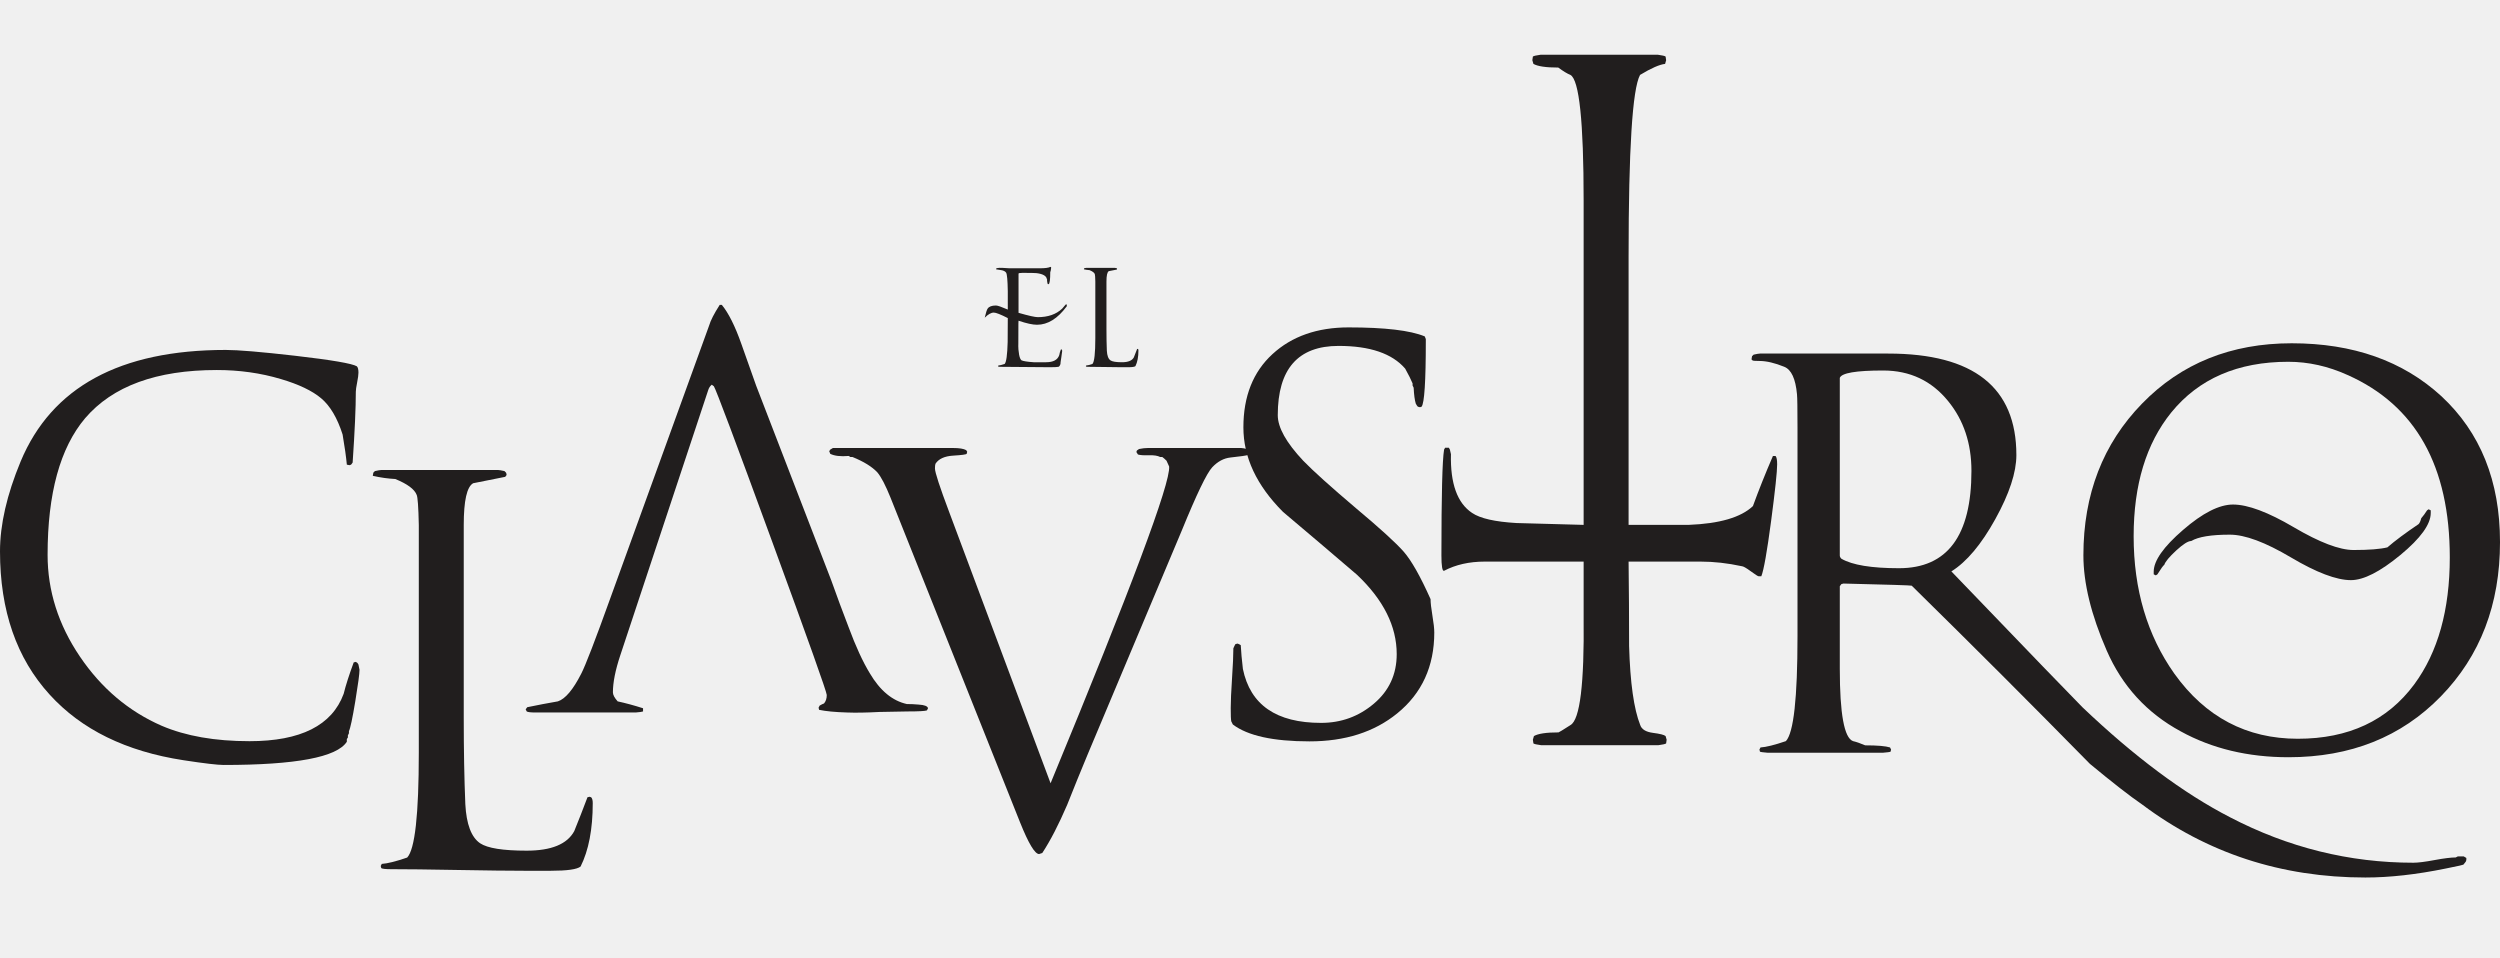
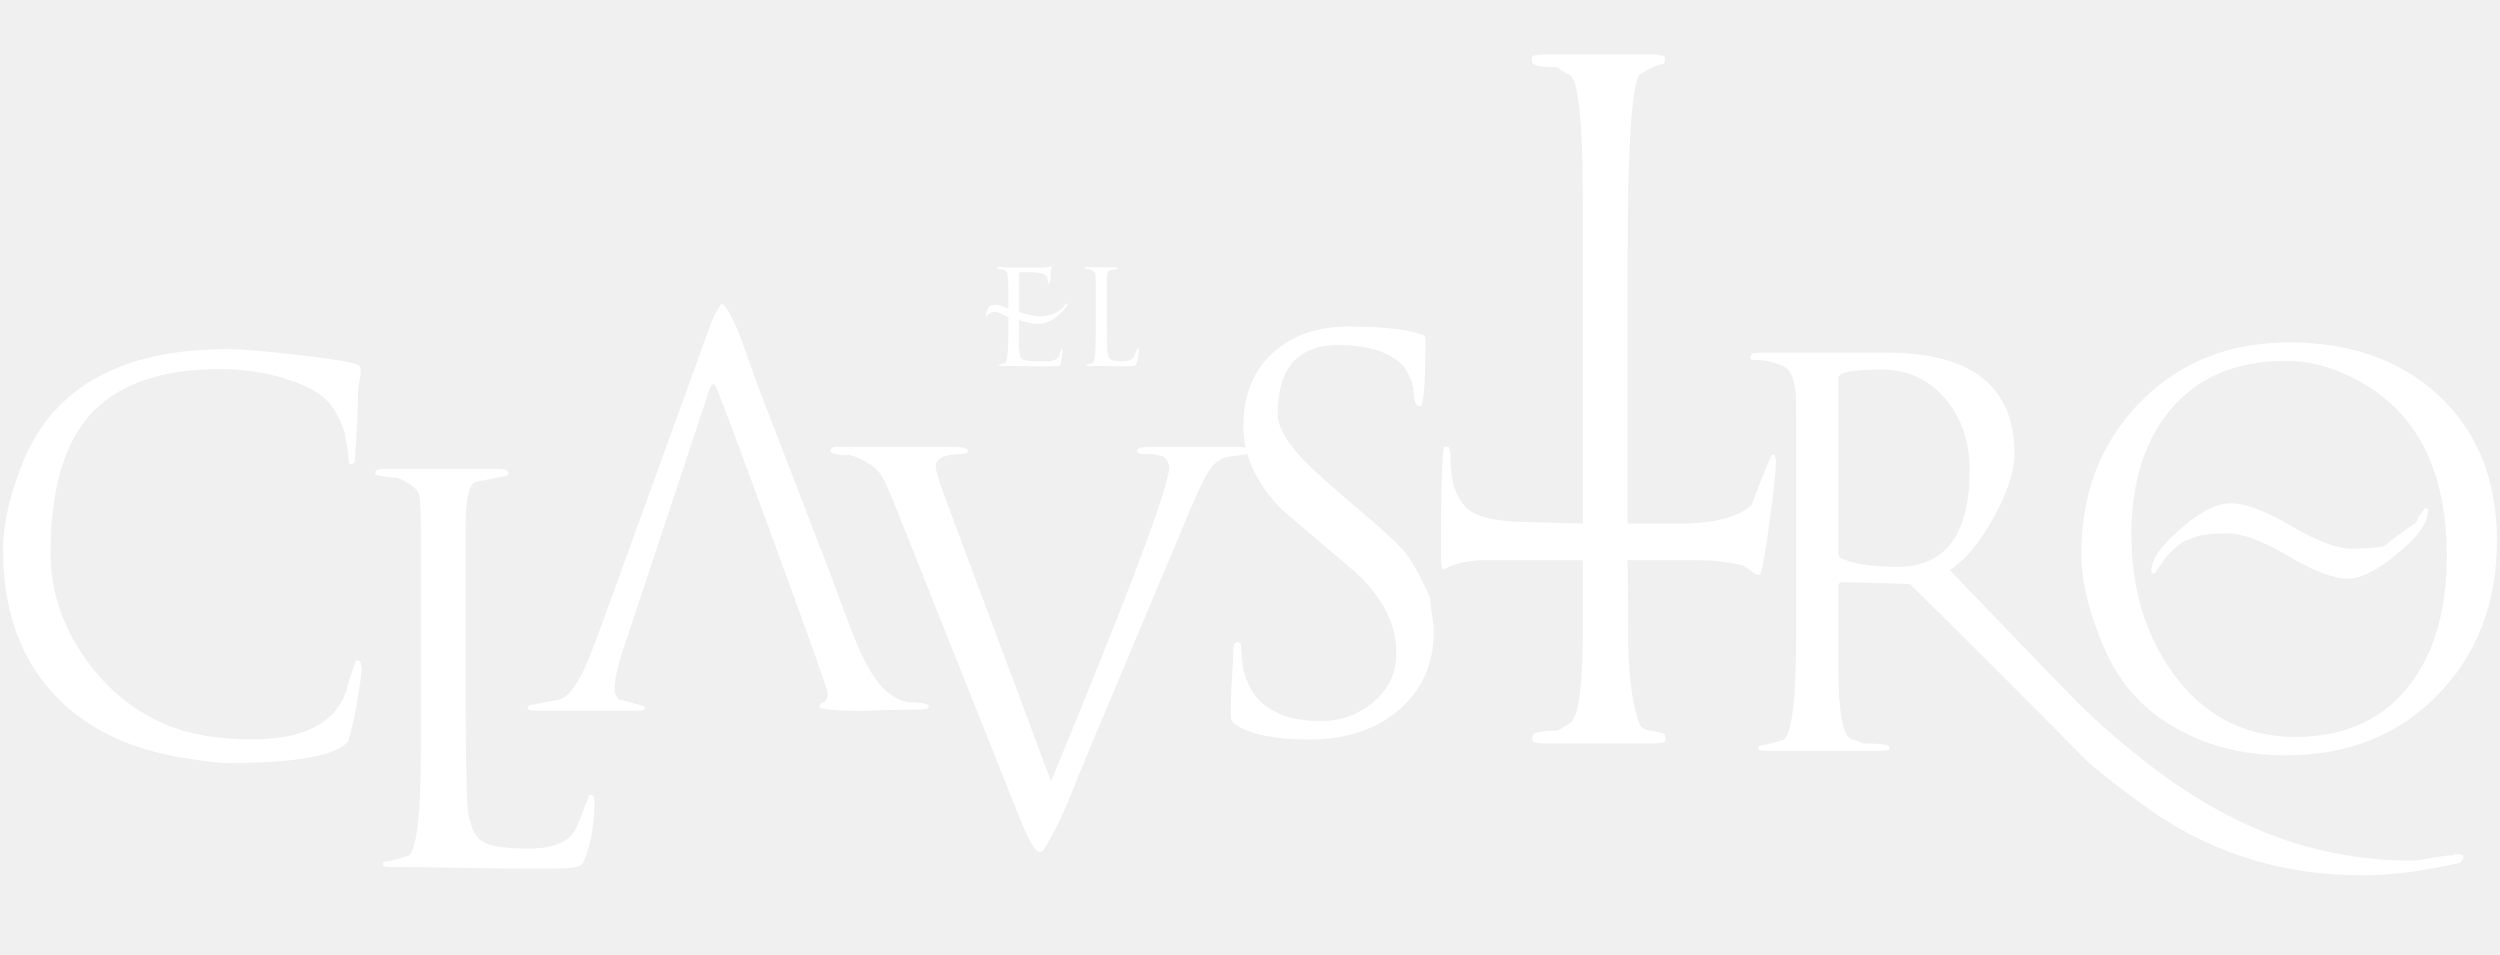
- <svg xmlns="http://www.w3.org/2000/svg" width="754.35pt" height="288.85pt" viewBox="0 0 754.35 288.85" version="1.1" id="svg149">
-   <defs id="defs56">
-     <clipPath id="clip1">
-       <path d="M 628 87 L 754.352 87 L 754.352 212 L 628 212 Z M 628 87 " id="path2" />
-     </clipPath>
-   </defs>
-   <path style="fill:#211e1e;fill-opacity:1;fill-rule:nonzero;stroke:none" d="m 107.207,211.602 c -0.855,5.156 -1.492,8.16 -1.918,9.008 V 221.25 l -0.316,0.641 v 0.637 l -0.32,0.477 v 0.801 c -2.977,4.676 -15.371,7.016 -37.172,7.016 -1.809,0 -5.852,-0.473 -12.125,-1.434 C 38.02,226.73 24.57,220.133 14.996,209.602 5,198.648 0,184.238 0,166.375 0,158.293 2.074,149.25 6.223,139.25 c 9.355,-22.438 29.992,-33.66 61.895,-33.66 3.723,0 10.691,0.586 20.902,1.754 11.059,1.277 17.281,2.344 18.664,3.191 0.32,0.32 0.477,0.957 0.477,1.914 0,0.637 -0.133,1.625 -0.398,2.953 -0.266,1.332 -0.398,2.258 -0.398,2.789 0,4.789 -0.316,11.914 -0.957,21.379 l -0.477,0.637 -0.48,0.16 -0.797,-0.16 c -0.215,-2.336 -0.637,-5.367 -1.277,-9.094 -1.594,-4.996 -3.746,-8.637 -6.461,-10.926 -2.711,-2.285 -6.777,-4.227 -12.203,-5.824 -6.062,-1.809 -12.496,-2.711 -19.305,-2.711 -18.188,0 -31.426,4.848 -39.719,14.539 -7.555,8.945 -11.328,22.688 -11.328,41.219 0,10.859 3.242,21.082 9.73,30.672 6.484,9.586 14.73,16.566 24.727,20.926 7.23,3.094 16.059,4.637 26.48,4.637 15.422,0 24.891,-4.762 28.398,-14.293 0.637,-2.57 1.648,-5.73 3.031,-9.477 l 0.637,-0.164 0.48,0.324 0.316,0.477 0.32,1.594 c 0,1.176 -0.426,4.336 -1.273,9.496" id="path58" />
-   <path style="fill:#211e1e;fill-opacity:1;fill-rule:nonzero;stroke:none" d="m 178.855,242.324 c 0,7.875 -1.227,14.254 -3.668,19.145 -1.066,0.852 -4.043,1.277 -8.938,1.277 h -8.133 c -4.469,0 -11.145,-0.078 -20.023,-0.238 -8.879,-0.164 -15.555,-0.238 -20.02,-0.238 -1.703,0 -2.711,-0.109 -3.031,-0.32 l -0.16,-0.641 0.316,-0.637 c 1.703,-0.105 4.254,-0.742 7.66,-1.914 2.34,-2.449 3.512,-12.977 3.512,-31.59 v -68.758 c -0.113,-5.422 -0.328,-8.449 -0.648,-9.094 -0.645,-1.695 -2.797,-3.293 -6.457,-4.781 -2.152,-0.105 -4.41,-0.422 -6.777,-0.957 l 0.164,-0.961 0.477,-0.473 c 0.957,-0.215 1.598,-0.324 1.914,-0.324 h 35.254 c 0.32,0 0.961,0.109 1.918,0.324 l 0.477,0.473 0.16,0.48 c 0,0.32 -0.16,0.586 -0.473,0.797 -3.258,0.641 -6.465,1.277 -9.613,1.918 -1.891,1.066 -2.836,5.262 -2.836,12.598 v 58.23 c 0,9.68 0.16,18.348 0.477,26.004 0.32,6.062 1.809,10.004 4.469,11.805 2.234,1.492 6.91,2.23 14.035,2.23 7.445,0 12.234,-1.961 14.363,-5.898 1.379,-3.402 2.711,-6.801 3.988,-10.211 l 0.633,-0.156 0.48,0.156 c 0.32,0.324 0.48,0.906 0.48,1.754" id="path60" />
-   <path style="fill:#211e1e;fill-opacity:1;fill-rule:nonzero;stroke:none" d="m 280.016,213.715 -0.32,0.637 c -0.531,0.211 -2.496,0.32 -5.902,0.32 -0.957,0 -3.777,0.051 -8.453,0.156 -4.043,0.215 -7.289,0.262 -9.734,0.16 -3.621,-0.105 -6.43,-0.375 -8.453,-0.801 l -0.16,-0.645 0.332,-0.637 c 0.551,-0.32 0.984,-0.535 1.316,-0.648 0.551,-0.637 0.824,-1.492 0.824,-2.562 0,-0.852 -5.512,-16.348 -16.555,-46.488 -11.027,-30.141 -16.867,-45.691 -17.504,-46.648 l -0.637,-0.48 c -0.535,0.43 -0.906,1.02 -1.117,1.762 l -26.48,79.867 c -1.492,4.477 -2.234,8.211 -2.234,11.199 0,0.75 0.477,1.656 1.434,2.723 2.445,0.531 5,1.227 7.66,2.078 v 0.965 c -0.215,0.102 -0.961,0.211 -2.234,0.316 h -30.152 c -1.488,0 -2.391,-0.105 -2.711,-0.316 l -0.32,-0.641 0.48,-0.641 c 3.086,-0.641 6.164,-1.227 9.25,-1.762 2.234,-0.746 4.574,-3.52 7.02,-8.32 1.277,-2.449 4.254,-10.18 8.934,-23.191 l 29.672,-81.891 c 0.426,-1.488 1.488,-3.57 3.191,-6.234 h 0.637 c 2.023,2.445 3.992,6.379 5.906,11.805 1.484,4.254 2.977,8.453 4.465,12.602 l 22.648,58.707 c 1.703,4.789 3.461,9.523 5.266,14.203 2.125,5.738 4.25,10.367 6.391,13.875 3.074,5.215 6.805,8.289 11.16,9.254 1.176,0 2.34,0.051 3.512,0.16 1.809,0.102 2.762,0.477 2.871,1.117" id="path62" />
-   <path style="fill:#211e1e;fill-opacity:1;fill-rule:nonzero;stroke:none" d="m 377.195,136.297 -0.164,0.641 -0.32,0.316 c -0.637,0.215 -2.445,0.477 -5.426,0.793 -2.02,0.215 -3.852,1.195 -5.504,2.949 -1.648,1.754 -4.703,8.102 -9.172,19.043 -6.273,14.973 -15.738,37.492 -28.398,67.551 -2.125,5.098 -4.195,10.195 -6.215,15.293 -2.559,5.949 -5.055,10.785 -7.5,14.5 l -0.961,0.32 c -1.273,0 -3.188,-3.191 -5.746,-9.574 l -39.074,-97.949 c -1.496,-3.723 -2.824,-6.277 -3.992,-7.66 -1.594,-1.699 -4.098,-3.242 -7.496,-4.625 h -0.637 l -0.48,-0.316 c -2.449,0.211 -4.309,0 -5.586,-0.641 l -0.316,-0.797 0.316,-0.48 0.797,-0.48 c 0.215,0 0.426,0 0.641,0 0.316,0 0.531,0 0.637,0 h 34.941 c 1.91,0 3.238,0.215 3.984,0.637 l 0.316,0.473 -0.152,0.637 c -0.113,0.207 -1.465,0.395 -4.078,0.555 -2.602,0.156 -4.379,0.973 -5.344,2.453 -0.105,0.312 -0.152,0.785 -0.152,1.422 0,1.16 1.426,5.539 4.289,13.137 L 317,236.344 c 24.277,-58.723 36.211,-90.578 35.777,-95.578 -0.316,-0.637 -0.582,-1.219 -0.793,-1.754 -0.535,-0.531 -0.957,-0.902 -1.277,-1.117 h -0.637 c -0.746,-0.402 -1.891,-0.574 -3.434,-0.527 -1.539,0.051 -2.629,-0.023 -3.273,-0.227 l -0.473,-0.75 0.16,-0.457 0.645,-0.449 c 0.949,-0.199 1.852,-0.305 2.703,-0.305 h 28.074 c 0.324,0 0.965,0.109 1.922,0.324 l 0.477,0.316 0.324,0.477" id="path64" />
-   <path style="fill:#211e1e;fill-opacity:1;fill-rule:nonzero;stroke:none" d="m 432.781,190.836 c 0,10.215 -3.727,18.352 -11.176,24.414 -6.914,5.633 -15.738,8.453 -26.48,8.453 -10.949,0 -18.66,-1.699 -23.129,-5.102 l -0.477,-0.961 c -0.109,-0.531 -0.16,-1.859 -0.16,-3.988 0,-2.02 0.133,-5.027 0.398,-9.016 0.266,-3.984 0.398,-6.992 0.398,-9.008 0.211,-0.531 0.426,-0.961 0.637,-1.281 l 0.637,-0.156 c 0.32,0.109 0.637,0.266 0.957,0.477 0.105,2.023 0.316,4.414 0.645,7.18 2.223,10.848 10.094,16.273 23.605,16.273 6.062,0 11.383,-1.941 15.949,-5.824 4.578,-3.879 6.859,-8.855 6.859,-14.918 0,-8.398 -3.984,-16.375 -11.957,-23.926 -7.453,-6.383 -14.887,-12.715 -22.34,-18.984 -7.973,-7.977 -11.965,-16.484 -11.965,-25.527 0,-9.355 2.922,-16.723 8.777,-22.094 5.844,-5.371 13.508,-8.059 22.969,-8.059 10.957,0 18.613,0.906 22.977,2.715 l 0.32,0.797 v 0.637 c 0,12.125 -0.426,18.719 -1.277,19.781 l -0.484,0.16 -0.637,-0.16 c -0.215,-0.211 -0.426,-0.531 -0.637,-0.953 -0.32,-1.066 -0.531,-2.66 -0.637,-4.789 l -0.32,-0.637 v -0.641 c -0.426,-1.059 -1.168,-2.551 -2.23,-4.465 -3.938,-4.574 -10.641,-6.859 -20.102,-6.859 -12.238,0 -18.348,6.969 -18.348,20.898 0,3.723 2.559,8.293 7.656,13.719 2.977,3.086 8.301,7.871 15.949,14.359 7.234,6.059 12.02,10.422 14.363,13.078 2.34,2.66 5.055,7.445 8.137,14.355 0,1.07 0.184,2.719 0.555,4.953 0.375,2.23 0.566,3.934 0.566,5.098" id="path66" />
-   <path style="fill:#211e1e;fill-opacity:1;fill-rule:nonzero;stroke:none" d="m 434.934,167.52 c 0,-18.105 0.273,-28.727 0.805,-31.867 l 0.316,-0.551 h 1.117 l 0.316,0.551 0.32,1.387 c -0.215,8.863 1.918,14.773 6.383,17.73 2.449,1.668 6.91,2.676 13.398,3.051 l 20.258,0.555 V 60.559 c 0,-23.816 -1.328,-36.473 -3.988,-37.953 -0.957,-0.375 -2.172,-1.117 -3.668,-2.219 -3.719,0 -6.219,-0.375 -7.496,-1.109 l -0.324,-1.105 0.16,-1.105 c 0.219,-0.191 1.016,-0.371 2.395,-0.562 h 35.262 c 1.379,0.191 2.18,0.371 2.391,0.562 l 0.16,1.105 -0.312,1.105 c -1.68,0.188 -4.199,1.293 -7.559,3.328 -2.305,4.25 -3.457,22.539 -3.457,54.863 V 158.375 c 19.715,0 25.758,0 18.121,0 9.328,-0.363 15.789,-2.25 19.395,-5.668 1.699,-4.676 3.707,-9.723 6.035,-15.113 h 0.797 c 0.328,0.367 0.48,1.199 0.48,2.496 0,2.215 -0.613,7.941 -1.832,17.176 -1.223,9.234 -2.207,14.773 -2.949,16.621 h -0.805 c -0.211,0 -1.008,-0.508 -2.391,-1.523 -1.379,-1.012 -2.285,-1.52 -2.715,-1.52 -4.25,-0.922 -8.402,-1.387 -12.438,-1.387 h -21.699 c 0.105,8.492 0.156,16.992 0.156,25.488 0.32,11.086 1.441,19.027 3.355,23.828 0.426,1.289 1.699,2.078 3.832,2.359 2.125,0.273 3.398,0.594 3.824,0.969 l 0.316,1.105 -0.156,1.113 c -0.215,0.18 -1.012,0.367 -2.391,0.547 h -35.262 c -1.375,-0.18 -2.176,-0.367 -2.391,-0.547 l -0.164,-1.113 0.316,-1.105 c 1.27,-0.738 3.738,-1.109 7.426,-1.109 0.105,0 1.312,-0.734 3.625,-2.219 2.848,-1.66 4.164,-12.469 3.949,-32.414 v -16.902 h -29.828 c -4.68,0 -8.777,0.926 -12.281,2.77 -0.531,0.184 -0.805,-1.383 -0.805,-4.707" id="path68" />
-   <path style="fill:#211e1e;fill-opacity:1;fill-rule:nonzero;stroke:none" d="m 594.863,142.105 c 0,-8.297 -2.336,-15.316 -7.02,-21.059 -5,-6.164 -11.539,-9.25 -19.621,-9.25 -8.188,0 -12.551,0.742 -13.082,2.23 v 53.602 c 0,0.32 0.168,0.645 0.48,0.961 3.301,1.914 9.098,2.863 17.391,2.863 14.57,0 21.852,-9.781 21.852,-29.348 z m 149.328,117.41 -0.168,0.48 -0.633,0.801 c 0.211,0.102 -1.598,0.535 -5.422,1.277 -8.832,1.805 -16.914,2.707 -24.25,2.707 -25.32,0 -47.758,-7.336 -67.324,-22.012 -3.727,-2.551 -8.984,-6.648 -15.793,-12.289 -17.336,-17.645 -35.25,-35.574 -53.758,-53.754 -0.215,-0.105 -7.078,-0.32 -20.586,-0.645 l -0.637,0.164 -0.48,0.641 v 24.887 c 0,13.613 1.328,20.898 3.992,21.855 0.957,0.211 2.18,0.641 3.672,1.273 3.719,0 6.215,0.219 7.496,0.637 l 0.312,0.637 -0.152,0.637 c -0.219,0.113 -1.016,0.215 -2.391,0.328 h -34.621 c -1.383,-0.113 -2.18,-0.215 -2.391,-0.328 l -0.168,-0.637 0.328,-0.637 c 1.691,-0.105 4.25,-0.746 7.656,-1.91 2.336,-2.453 3.504,-12.977 3.504,-31.59 v -63.176 c 0,-5.633 -0.051,-8.93 -0.152,-9.891 -0.43,-4.68 -1.707,-7.441 -3.832,-8.293 -2.875,-1.168 -5.371,-1.758 -7.504,-1.758 -1.168,0 -1.859,-0.051 -2.07,-0.156 l -0.32,-0.32 0.16,-0.957 0.484,-0.477 c 0.957,-0.215 1.594,-0.324 1.914,-0.324 h 38.688 c 25.789,0 38.676,10.211 38.676,30.633 0,5.211 -2.109,11.645 -6.348,19.305 -4.234,7.656 -8.656,12.914 -13.266,15.793 23.605,24.562 36.793,38.234 39.555,40.996 15.641,14.887 30.473,25.949 44.512,33.18 17.551,9.145 36.004,13.727 55.359,13.727 1.383,0 3.512,-0.266 6.383,-0.805 2.867,-0.531 4.992,-0.789 6.383,-0.789 l 0.637,-0.324 h 1.754 l 0.801,0.477 v 0.637" id="path70" />
+ <svg xmlns="http://www.w3.org/2000/svg" width="754px" height="288px" viewBox="0 0 754.35 288.85" version="1.1" id="svg149">
+   <path style="fill:#ffffff;fill-opacity:1;fill-rule:nonzero;stroke:none" d="m 107.207,211.602 c -0.855,5.156 -1.492,8.16 -1.918,9.008 V 221.25 l -0.316,0.641 v 0.637 l -0.32,0.477 v 0.801 c -2.977,4.676 -15.371,7.016 -37.172,7.016 -1.809,0 -5.852,-0.473 -12.125,-1.434 C 38.02,226.73 24.57,220.133 14.996,209.602 5,198.648 0,184.238 0,166.375 0,158.293 2.074,149.25 6.223,139.25 c 9.355,-22.438 29.992,-33.66 61.895,-33.66 3.723,0 10.691,0.586 20.902,1.754 11.059,1.277 17.281,2.344 18.664,3.191 0.32,0.32 0.477,0.957 0.477,1.914 0,0.637 -0.133,1.625 -0.398,2.953 -0.266,1.332 -0.398,2.258 -0.398,2.789 0,4.789 -0.316,11.914 -0.957,21.379 l -0.477,0.637 -0.48,0.16 -0.797,-0.16 c -0.215,-2.336 -0.637,-5.367 -1.277,-9.094 -1.594,-4.996 -3.746,-8.637 -6.461,-10.926 -2.711,-2.285 -6.777,-4.227 -12.203,-5.824 -6.062,-1.809 -12.496,-2.711 -19.305,-2.711 -18.188,0 -31.426,4.848 -39.719,14.539 -7.555,8.945 -11.328,22.688 -11.328,41.219 0,10.859 3.242,21.082 9.73,30.672 6.484,9.586 14.73,16.566 24.727,20.926 7.23,3.094 16.059,4.637 26.48,4.637 15.422,0 24.891,-4.762 28.398,-14.293 0.637,-2.57 1.648,-5.73 3.031,-9.477 l 0.637,-0.164 0.48,0.324 0.316,0.477 0.32,1.594 c 0,1.176 -0.426,4.336 -1.273,9.496" id="path58" />
+   <path style="fill:#ffffff;fill-opacity:1;fill-rule:nonzero;stroke:none" d="m 178.855,242.324 c 0,7.875 -1.227,14.254 -3.668,19.145 -1.066,0.852 -4.043,1.277 -8.938,1.277 h -8.133 c -4.469,0 -11.145,-0.078 -20.023,-0.238 -8.879,-0.164 -15.555,-0.238 -20.02,-0.238 -1.703,0 -2.711,-0.109 -3.031,-0.32 l -0.16,-0.641 0.316,-0.637 c 1.703,-0.105 4.254,-0.742 7.66,-1.914 2.34,-2.449 3.512,-12.977 3.512,-31.59 v -68.758 c -0.113,-5.422 -0.328,-8.449 -0.648,-9.094 -0.645,-1.695 -2.797,-3.293 -6.457,-4.781 -2.152,-0.105 -4.41,-0.422 -6.777,-0.957 l 0.164,-0.961 0.477,-0.473 c 0.957,-0.215 1.598,-0.324 1.914,-0.324 h 35.254 c 0.32,0 0.961,0.109 1.918,0.324 l 0.477,0.473 0.16,0.48 c 0,0.32 -0.16,0.586 -0.473,0.797 -3.258,0.641 -6.465,1.277 -9.613,1.918 -1.891,1.066 -2.836,5.262 -2.836,12.598 v 58.23 c 0,9.68 0.16,18.348 0.477,26.004 0.32,6.062 1.809,10.004 4.469,11.805 2.234,1.492 6.91,2.23 14.035,2.23 7.445,0 12.234,-1.961 14.363,-5.898 1.379,-3.402 2.711,-6.801 3.988,-10.211 l 0.633,-0.156 0.48,0.156 c 0.32,0.324 0.48,0.906 0.48,1.754" id="path60" />
+   <path style="fill:#ffffff;fill-opacity:1;fill-rule:nonzero;stroke:none" d="m 280.016,213.715 -0.32,0.637 c -0.531,0.211 -2.496,0.32 -5.902,0.32 -0.957,0 -3.777,0.051 -8.453,0.156 -4.043,0.215 -7.289,0.262 -9.734,0.16 -3.621,-0.105 -6.43,-0.375 -8.453,-0.801 l -0.16,-0.645 0.332,-0.637 c 0.551,-0.32 0.984,-0.535 1.316,-0.648 0.551,-0.637 0.824,-1.492 0.824,-2.562 0,-0.852 -5.512,-16.348 -16.555,-46.488 -11.027,-30.141 -16.867,-45.691 -17.504,-46.648 l -0.637,-0.48 c -0.535,0.43 -0.906,1.02 -1.117,1.762 l -26.48,79.867 c -1.492,4.477 -2.234,8.211 -2.234,11.199 0,0.75 0.477,1.656 1.434,2.723 2.445,0.531 5,1.227 7.66,2.078 v 0.965 c -0.215,0.102 -0.961,0.211 -2.234,0.316 h -30.152 c -1.488,0 -2.391,-0.105 -2.711,-0.316 l -0.32,-0.641 0.48,-0.641 c 3.086,-0.641 6.164,-1.227 9.25,-1.762 2.234,-0.746 4.574,-3.52 7.02,-8.32 1.277,-2.449 4.254,-10.18 8.934,-23.191 l 29.672,-81.891 c 0.426,-1.488 1.488,-3.57 3.191,-6.234 h 0.637 c 2.023,2.445 3.992,6.379 5.906,11.805 1.484,4.254 2.977,8.453 4.465,12.602 l 22.648,58.707 c 1.703,4.789 3.461,9.523 5.266,14.203 2.125,5.738 4.25,10.367 6.391,13.875 3.074,5.215 6.805,8.289 11.16,9.254 1.176,0 2.34,0.051 3.512,0.16 1.809,0.102 2.762,0.477 2.871,1.117" id="path62" />
+   <path style="fill:#ffffff;fill-opacity:1;fill-rule:nonzero;stroke:none" d="m 377.195,136.297 -0.164,0.641 -0.32,0.316 c -0.637,0.215 -2.445,0.477 -5.426,0.793 -2.02,0.215 -3.852,1.195 -5.504,2.949 -1.648,1.754 -4.703,8.102 -9.172,19.043 -6.273,14.973 -15.738,37.492 -28.398,67.551 -2.125,5.098 -4.195,10.195 -6.215,15.293 -2.559,5.949 -5.055,10.785 -7.5,14.5 l -0.961,0.32 c -1.273,0 -3.188,-3.191 -5.746,-9.574 l -39.074,-97.949 c -1.496,-3.723 -2.824,-6.277 -3.992,-7.66 -1.594,-1.699 -4.098,-3.242 -7.496,-4.625 h -0.637 l -0.48,-0.316 c -2.449,0.211 -4.309,0 -5.586,-0.641 l -0.316,-0.797 0.316,-0.48 0.797,-0.48 c 0.215,0 0.426,0 0.641,0 0.316,0 0.531,0 0.637,0 h 34.941 c 1.91,0 3.238,0.215 3.984,0.637 l 0.316,0.473 -0.152,0.637 c -0.113,0.207 -1.465,0.395 -4.078,0.555 -2.602,0.156 -4.379,0.973 -5.344,2.453 -0.105,0.312 -0.152,0.785 -0.152,1.422 0,1.16 1.426,5.539 4.289,13.137 L 317,236.344 c 24.277,-58.723 36.211,-90.578 35.777,-95.578 -0.316,-0.637 -0.582,-1.219 -0.793,-1.754 -0.535,-0.531 -0.957,-0.902 -1.277,-1.117 h -0.637 c -0.746,-0.402 -1.891,-0.574 -3.434,-0.527 -1.539,0.051 -2.629,-0.023 -3.273,-0.227 l -0.473,-0.75 0.16,-0.457 0.645,-0.449 c 0.949,-0.199 1.852,-0.305 2.703,-0.305 h 28.074 c 0.324,0 0.965,0.109 1.922,0.324 l 0.477,0.316 0.324,0.477" id="path64" />
+   <path style="fill:#ffffff;fill-opacity:1;fill-rule:nonzero;stroke:none" d="m 432.781,190.836 c 0,10.215 -3.727,18.352 -11.176,24.414 -6.914,5.633 -15.738,8.453 -26.48,8.453 -10.949,0 -18.66,-1.699 -23.129,-5.102 l -0.477,-0.961 c -0.109,-0.531 -0.16,-1.859 -0.16,-3.988 0,-2.02 0.133,-5.027 0.398,-9.016 0.266,-3.984 0.398,-6.992 0.398,-9.008 0.211,-0.531 0.426,-0.961 0.637,-1.281 l 0.637,-0.156 c 0.32,0.109 0.637,0.266 0.957,0.477 0.105,2.023 0.316,4.414 0.645,7.18 2.223,10.848 10.094,16.273 23.605,16.273 6.062,0 11.383,-1.941 15.949,-5.824 4.578,-3.879 6.859,-8.855 6.859,-14.918 0,-8.398 -3.984,-16.375 -11.957,-23.926 -7.453,-6.383 -14.887,-12.715 -22.34,-18.984 -7.973,-7.977 -11.965,-16.484 -11.965,-25.527 0,-9.355 2.922,-16.723 8.777,-22.094 5.844,-5.371 13.508,-8.059 22.969,-8.059 10.957,0 18.613,0.906 22.977,2.715 l 0.32,0.797 v 0.637 c 0,12.125 -0.426,18.719 -1.277,19.781 l -0.484,0.16 -0.637,-0.16 c -0.215,-0.211 -0.426,-0.531 -0.637,-0.953 -0.32,-1.066 -0.531,-2.66 -0.637,-4.789 l -0.32,-0.637 v -0.641 c -0.426,-1.059 -1.168,-2.551 -2.23,-4.465 -3.938,-4.574 -10.641,-6.859 -20.102,-6.859 -12.238,0 -18.348,6.969 -18.348,20.898 0,3.723 2.559,8.293 7.656,13.719 2.977,3.086 8.301,7.871 15.949,14.359 7.234,6.059 12.02,10.422 14.363,13.078 2.34,2.66 5.055,7.445 8.137,14.355 0,1.07 0.184,2.719 0.555,4.953 0.375,2.23 0.566,3.934 0.566,5.098" id="path66" />
+   <path style="fill:#ffffff;fill-opacity:1;fill-rule:nonzero;stroke:none" d="m 434.934,167.52 c 0,-18.105 0.273,-28.727 0.805,-31.867 l 0.316,-0.551 h 1.117 l 0.316,0.551 0.32,1.387 c -0.215,8.863 1.918,14.773 6.383,17.73 2.449,1.668 6.91,2.676 13.398,3.051 l 20.258,0.555 V 60.559 c 0,-23.816 -1.328,-36.473 -3.988,-37.953 -0.957,-0.375 -2.172,-1.117 -3.668,-2.219 -3.719,0 -6.219,-0.375 -7.496,-1.109 l -0.324,-1.105 0.16,-1.105 c 0.219,-0.191 1.016,-0.371 2.395,-0.562 h 35.262 c 1.379,0.191 2.18,0.371 2.391,0.562 l 0.16,1.105 -0.312,1.105 c -1.68,0.188 -4.199,1.293 -7.559,3.328 -2.305,4.25 -3.457,22.539 -3.457,54.863 V 158.375 c 19.715,0 25.758,0 18.121,0 9.328,-0.363 15.789,-2.25 19.395,-5.668 1.699,-4.676 3.707,-9.723 6.035,-15.113 h 0.797 c 0.328,0.367 0.48,1.199 0.48,2.496 0,2.215 -0.613,7.941 -1.832,17.176 -1.223,9.234 -2.207,14.773 -2.949,16.621 h -0.805 c -0.211,0 -1.008,-0.508 -2.391,-1.523 -1.379,-1.012 -2.285,-1.52 -2.715,-1.52 -4.25,-0.922 -8.402,-1.387 -12.438,-1.387 h -21.699 c 0.105,8.492 0.156,16.992 0.156,25.488 0.32,11.086 1.441,19.027 3.355,23.828 0.426,1.289 1.699,2.078 3.832,2.359 2.125,0.273 3.398,0.594 3.824,0.969 l 0.316,1.105 -0.156,1.113 c -0.215,0.18 -1.012,0.367 -2.391,0.547 h -35.262 c -1.375,-0.18 -2.176,-0.367 -2.391,-0.547 l -0.164,-1.113 0.316,-1.105 c 1.27,-0.738 3.738,-1.109 7.426,-1.109 0.105,0 1.312,-0.734 3.625,-2.219 2.848,-1.66 4.164,-12.469 3.949,-32.414 v -16.902 h -29.828 c -4.68,0 -8.777,0.926 -12.281,2.77 -0.531,0.184 -0.805,-1.383 -0.805,-4.707" id="path68" />
+   <path style="fill:#ffffff;fill-opacity:1;fill-rule:nonzero;stroke:none" d="m 594.863,142.105 c 0,-8.297 -2.336,-15.316 -7.02,-21.059 -5,-6.164 -11.539,-9.25 -19.621,-9.25 -8.188,0 -12.551,0.742 -13.082,2.23 v 53.602 c 0,0.32 0.168,0.645 0.48,0.961 3.301,1.914 9.098,2.863 17.391,2.863 14.57,0 21.852,-9.781 21.852,-29.348 z m 149.328,117.41 -0.168,0.48 -0.633,0.801 c 0.211,0.102 -1.598,0.535 -5.422,1.277 -8.832,1.805 -16.914,2.707 -24.25,2.707 -25.32,0 -47.758,-7.336 -67.324,-22.012 -3.727,-2.551 -8.984,-6.648 -15.793,-12.289 -17.336,-17.645 -35.25,-35.574 -53.758,-53.754 -0.215,-0.105 -7.078,-0.32 -20.586,-0.645 l -0.637,0.164 -0.48,0.641 v 24.887 c 0,13.613 1.328,20.898 3.992,21.855 0.957,0.211 2.18,0.641 3.672,1.273 3.719,0 6.215,0.219 7.496,0.637 l 0.312,0.637 -0.152,0.637 c -0.219,0.113 -1.016,0.215 -2.391,0.328 h -34.621 c -1.383,-0.113 -2.18,-0.215 -2.391,-0.328 l -0.168,-0.637 0.328,-0.637 c 1.691,-0.105 4.25,-0.746 7.656,-1.91 2.336,-2.453 3.504,-12.977 3.504,-31.59 v -63.176 c 0,-5.633 -0.051,-8.93 -0.152,-9.891 -0.43,-4.68 -1.707,-7.441 -3.832,-8.293 -2.875,-1.168 -5.371,-1.758 -7.504,-1.758 -1.168,0 -1.859,-0.051 -2.07,-0.156 l -0.32,-0.32 0.16,-0.957 0.484,-0.477 c 0.957,-0.215 1.594,-0.324 1.914,-0.324 h 38.688 c 25.789,0 38.676,10.211 38.676,30.633 0,5.211 -2.109,11.645 -6.348,19.305 -4.234,7.656 -8.656,12.914 -13.266,15.793 23.605,24.562 36.793,38.234 39.555,40.996 15.641,14.887 30.473,25.949 44.512,33.18 17.551,9.145 36.004,13.727 55.359,13.727 1.383,0 3.512,-0.266 6.383,-0.805 2.867,-0.531 4.992,-0.789 6.383,-0.789 l 0.637,-0.324 h 1.754 l 0.801,0.477 v 0.637" id="path70" />
  <g clip-path="url(#clip1)" clip-rule="nonzero" id="g74" transform="translate(0,16.5)">
-     <path style="fill:#211e1e;fill-opacity:1;fill-rule:nonzero;stroke:none" d="m 733.453,138.289 c 0,3.406 -3.059,7.633 -9.168,12.684 -6.125,5.047 -11.09,7.578 -14.922,7.578 -4.355,0 -10.391,-2.285 -18.102,-6.859 -7.715,-4.578 -13.859,-6.863 -18.426,-6.863 -5.641,0 -9.516,0.641 -11.648,1.914 -0.957,0 -2.469,0.957 -4.547,2.867 -2.074,1.922 -3.27,3.355 -3.586,4.312 -0.32,0.219 -1.016,1.168 -2.074,2.875 l -0.484,0.316 -0.637,-0.316 V 156 c 0,-3.301 2.949,-7.504 8.859,-12.605 5.895,-5.105 10.922,-7.656 15.074,-7.656 4.465,0 10.578,2.285 18.344,6.859 7.766,4.57 13.773,6.863 18.031,6.863 4.676,0 8.078,-0.27 10.207,-0.801 2.336,-2.023 5.477,-4.359 9.414,-7.016 0.312,-0.32 0.578,-0.91 0.797,-1.762 0.637,-0.742 1.223,-1.531 1.754,-2.391 l 0.477,-0.32 0.637,0.32 z m 5.746,13.402 c 0,-27.547 -10.281,-45.895 -30.844,-55.039 -5.859,-2.656 -11.82,-3.988 -17.898,-3.988 -15.23,0 -27.004,5.105 -35.312,15.312 -7.562,9.363 -11.34,21.805 -11.34,37.332 0,16.055 4.09,29.887 12.297,41.48 9.375,13.082 21.785,19.625 37.234,19.625 15.336,0 27.062,-5.48 35.156,-16.438 7.133,-9.676 10.707,-22.441 10.707,-38.285 z m 15.152,-4.629 c 0,18.832 -5.957,34.355 -17.863,46.582 -11.918,12.23 -27.23,18.344 -45.945,18.344 -12.23,0 -23.078,-2.602 -32.543,-7.812 -10.211,-5.531 -17.656,-13.668 -22.336,-24.41 -4.684,-10.738 -7.02,-20.312 -7.02,-28.715 0,-18.398 5.902,-33.66 17.711,-45.781 11.805,-12.129 26.852,-18.191 45.145,-18.191 18.508,0 33.555,5.32 45.148,15.953 11.801,10.957 17.703,25.633 17.703,44.031" id="path72" />
+     <path style="fill:#ffffff;fill-opacity:1;fill-rule:nonzero;stroke:none" d="m 733.453,138.289 c 0,3.406 -3.059,7.633 -9.168,12.684 -6.125,5.047 -11.09,7.578 -14.922,7.578 -4.355,0 -10.391,-2.285 -18.102,-6.859 -7.715,-4.578 -13.859,-6.863 -18.426,-6.863 -5.641,0 -9.516,0.641 -11.648,1.914 -0.957,0 -2.469,0.957 -4.547,2.867 -2.074,1.922 -3.27,3.355 -3.586,4.312 -0.32,0.219 -1.016,1.168 -2.074,2.875 l -0.484,0.316 -0.637,-0.316 V 156 c 0,-3.301 2.949,-7.504 8.859,-12.605 5.895,-5.105 10.922,-7.656 15.074,-7.656 4.465,0 10.578,2.285 18.344,6.859 7.766,4.57 13.773,6.863 18.031,6.863 4.676,0 8.078,-0.27 10.207,-0.801 2.336,-2.023 5.477,-4.359 9.414,-7.016 0.312,-0.32 0.578,-0.91 0.797,-1.762 0.637,-0.742 1.223,-1.531 1.754,-2.391 l 0.477,-0.32 0.637,0.32 z m 5.746,13.402 c 0,-27.547 -10.281,-45.895 -30.844,-55.039 -5.859,-2.656 -11.82,-3.988 -17.898,-3.988 -15.23,0 -27.004,5.105 -35.312,15.312 -7.562,9.363 -11.34,21.805 -11.34,37.332 0,16.055 4.09,29.887 12.297,41.48 9.375,13.082 21.785,19.625 37.234,19.625 15.336,0 27.062,-5.48 35.156,-16.438 7.133,-9.676 10.707,-22.441 10.707,-38.285 z m 15.152,-4.629 c 0,18.832 -5.957,34.355 -17.863,46.582 -11.918,12.23 -27.23,18.344 -45.945,18.344 -12.23,0 -23.078,-2.602 -32.543,-7.812 -10.211,-5.531 -17.656,-13.668 -22.336,-24.41 -4.684,-10.738 -7.02,-20.312 -7.02,-28.715 0,-18.398 5.902,-33.66 17.711,-45.781 11.805,-12.129 26.852,-18.191 45.145,-18.191 18.508,0 33.555,5.32 45.148,15.953 11.801,10.957 17.703,25.633 17.703,44.031" id="path72" />
  </g>
-   <path style="fill:#211e1e;fill-opacity:1;fill-rule:nonzero;stroke:none" d="m 321.922,92.262 -0.039,0.156 c -2.742,3.719 -5.734,5.574 -8.977,5.574 -1.316,0 -3.176,-0.406 -5.574,-1.223 -0.023,0.156 -0.039,0.445 -0.039,0.867 0,6.328 -0.027,8.277 -0.078,5.852 0.051,2.953 0.383,4.691 0.988,5.219 0.527,0.266 1.766,0.461 3.715,0.594 h 3.719 c 2.188,0 3.52,-0.727 3.992,-2.176 0.055,-0.422 0.211,-0.973 0.477,-1.66 l 0.156,-0.039 0.117,0.039 c 0.082,0.082 0.121,0.238 0.121,0.477 0,0.211 -0.094,0.883 -0.277,2.016 -0.184,1.133 -0.266,1.766 -0.238,1.898 l -0.277,0.59 -0.316,0.238 c -0.422,0.082 -1.316,0.121 -2.688,0.121 -1.633,0 -4.094,-0.023 -7.375,-0.062 -3.281,-0.039 -5.738,-0.059 -7.371,-0.059 -0.422,0 -0.672,-0.027 -0.754,-0.078 l -0.039,-0.16 0.082,-0.156 c 0.418,-0.027 1.051,-0.184 1.898,-0.473 0.5,-0.527 0.801,-2.73 0.906,-6.605 0,-2.426 0.016,-4.836 0.039,-7.234 -2.16,-1.105 -3.57,-1.66 -4.23,-1.66 -0.789,0 -1.699,0.512 -2.727,1.543 0.344,-1.477 0.633,-2.387 0.871,-2.73 0.422,-0.633 1.266,-0.949 2.527,-0.949 0.477,0 1.66,0.41 3.559,1.227 0,-1.844 0,-3.676 0,-5.496 -0.051,-3.348 -0.223,-5.23 -0.512,-5.652 -0.293,-0.422 -0.863,-0.688 -1.723,-0.789 C 301,81.363 300.57,81.297 300.57,81.27 l 0.043,-0.238 0.117,-0.117 c 0.473,-0.105 1.121,-0.133 1.938,-0.078 1.211,0.078 1.859,0.117 1.938,0.117 h 9.055 c 1.688,0 2.781,-0.145 3.281,-0.434 l 0.199,0.117 0.039,0.117 c -0.082,0.738 -0.172,1.199 -0.277,1.387 0,2.211 -0.16,3.414 -0.477,3.598 h -0.238 c -0.051,-0.055 -0.09,-0.137 -0.117,-0.242 -0.027,-0.105 -0.059,-0.293 -0.098,-0.559 -0.039,-0.266 -0.047,-0.469 -0.019,-0.602 l -0.078,-0.121 c -0.133,-0.957 -1.176,-1.559 -3.125,-1.801 -0.5,-0.051 -1.91,-0.078 -4.23,-0.078 -0.789,0 -1.188,0.078 -1.188,0.238 v 11.816 c 3.031,0.875 4.969,1.309 5.812,1.309 3.086,0 5.535,-0.855 7.355,-2.57 0.184,-0.262 0.488,-0.617 0.91,-1.066 0.023,-0.051 0.078,-0.105 0.156,-0.16 l 0.121,-0.117 0.117,0.078 0.078,0.121 c -0.027,0.105 -0.012,0.195 0.039,0.277" id="path76" />
-   <path style="fill:#211e1e;fill-opacity:1;fill-rule:nonzero;stroke:none" d="m 343.512,105.742 c 0,1.949 -0.305,3.531 -0.91,4.746 -0.266,0.211 -1.004,0.316 -2.215,0.316 h -2.016 c -1.109,0 -2.762,-0.023 -4.965,-0.062 -2.199,-0.039 -3.852,-0.059 -4.961,-0.059 -0.422,0 -0.672,-0.027 -0.75,-0.078 l -0.039,-0.16 0.078,-0.156 c 0.422,-0.027 1.055,-0.184 1.898,-0.473 0.578,-0.605 0.871,-3.219 0.871,-7.832 V 84.945 c -0.027,-1.344 -0.082,-2.094 -0.16,-2.254 -0.16,-0.422 -0.695,-0.816 -1.602,-1.184 -0.535,-0.027 -1.094,-0.105 -1.68,-0.238 l 0.039,-0.238 0.117,-0.117 c 0.238,-0.055 0.398,-0.078 0.477,-0.078 h 8.738 c 0.078,0 0.238,0.023 0.473,0.078 l 0.117,0.117 0.043,0.117 c 0,0.082 -0.043,0.148 -0.117,0.199 -0.809,0.16 -1.602,0.316 -2.383,0.473 -0.469,0.266 -0.703,1.309 -0.703,3.125 V 99.379 c 0,2.398 0.039,4.547 0.117,6.441 0.082,1.504 0.449,2.48 1.109,2.926 0.551,0.371 1.711,0.555 3.477,0.555 1.844,0 3.031,-0.488 3.559,-1.461 0.344,-0.844 0.672,-1.688 0.988,-2.531 l 0.16,-0.039 0.117,0.039 c 0.078,0.078 0.121,0.223 0.121,0.434" id="path78" />
+   <path style="fill:#ffffff;fill-opacity:1;fill-rule:nonzero;stroke:none" d="m 321.922,92.262 -0.039,0.156 c -2.742,3.719 -5.734,5.574 -8.977,5.574 -1.316,0 -3.176,-0.406 -5.574,-1.223 -0.023,0.156 -0.039,0.445 -0.039,0.867 0,6.328 -0.027,8.277 -0.078,5.852 0.051,2.953 0.383,4.691 0.988,5.219 0.527,0.266 1.766,0.461 3.715,0.594 h 3.719 c 2.188,0 3.52,-0.727 3.992,-2.176 0.055,-0.422 0.211,-0.973 0.477,-1.66 l 0.156,-0.039 0.117,0.039 c 0.082,0.082 0.121,0.238 0.121,0.477 0,0.211 -0.094,0.883 -0.277,2.016 -0.184,1.133 -0.266,1.766 -0.238,1.898 l -0.277,0.59 -0.316,0.238 c -0.422,0.082 -1.316,0.121 -2.688,0.121 -1.633,0 -4.094,-0.023 -7.375,-0.062 -3.281,-0.039 -5.738,-0.059 -7.371,-0.059 -0.422,0 -0.672,-0.027 -0.754,-0.078 l -0.039,-0.16 0.082,-0.156 c 0.418,-0.027 1.051,-0.184 1.898,-0.473 0.5,-0.527 0.801,-2.73 0.906,-6.605 0,-2.426 0.016,-4.836 0.039,-7.234 -2.16,-1.105 -3.57,-1.66 -4.23,-1.66 -0.789,0 -1.699,0.512 -2.727,1.543 0.344,-1.477 0.633,-2.387 0.871,-2.73 0.422,-0.633 1.266,-0.949 2.527,-0.949 0.477,0 1.66,0.41 3.559,1.227 0,-1.844 0,-3.676 0,-5.496 -0.051,-3.348 -0.223,-5.23 -0.512,-5.652 -0.293,-0.422 -0.863,-0.688 -1.723,-0.789 C 301,81.363 300.57,81.297 300.57,81.27 l 0.043,-0.238 0.117,-0.117 c 0.473,-0.105 1.121,-0.133 1.938,-0.078 1.211,0.078 1.859,0.117 1.938,0.117 h 9.055 c 1.688,0 2.781,-0.145 3.281,-0.434 l 0.199,0.117 0.039,0.117 c -0.082,0.738 -0.172,1.199 -0.277,1.387 0,2.211 -0.16,3.414 -0.477,3.598 h -0.238 c -0.051,-0.055 -0.09,-0.137 -0.117,-0.242 -0.027,-0.105 -0.059,-0.293 -0.098,-0.559 -0.039,-0.266 -0.047,-0.469 -0.019,-0.602 l -0.078,-0.121 c -0.133,-0.957 -1.176,-1.559 -3.125,-1.801 -0.5,-0.051 -1.91,-0.078 -4.23,-0.078 -0.789,0 -1.188,0.078 -1.188,0.238 v 11.816 c 3.031,0.875 4.969,1.309 5.812,1.309 3.086,0 5.535,-0.855 7.355,-2.57 0.184,-0.262 0.488,-0.617 0.91,-1.066 0.023,-0.051 0.078,-0.105 0.156,-0.16 l 0.121,-0.117 0.117,0.078 0.078,0.121 c -0.027,0.105 -0.012,0.195 0.039,0.277" id="path76" />
+   <path style="fill:#ffffff;fill-opacity:1;fill-rule:nonzero;stroke:none" d="m 343.512,105.742 c 0,1.949 -0.305,3.531 -0.91,4.746 -0.266,0.211 -1.004,0.316 -2.215,0.316 h -2.016 c -1.109,0 -2.762,-0.023 -4.965,-0.062 -2.199,-0.039 -3.852,-0.059 -4.961,-0.059 -0.422,0 -0.672,-0.027 -0.75,-0.078 l -0.039,-0.16 0.078,-0.156 c 0.422,-0.027 1.055,-0.184 1.898,-0.473 0.578,-0.605 0.871,-3.219 0.871,-7.832 V 84.945 c -0.027,-1.344 -0.082,-2.094 -0.16,-2.254 -0.16,-0.422 -0.695,-0.816 -1.602,-1.184 -0.535,-0.027 -1.094,-0.105 -1.68,-0.238 l 0.039,-0.238 0.117,-0.117 c 0.238,-0.055 0.398,-0.078 0.477,-0.078 h 8.738 c 0.078,0 0.238,0.023 0.473,0.078 l 0.117,0.117 0.043,0.117 c 0,0.082 -0.043,0.148 -0.117,0.199 -0.809,0.16 -1.602,0.316 -2.383,0.473 -0.469,0.266 -0.703,1.309 -0.703,3.125 V 99.379 c 0,2.398 0.039,4.547 0.117,6.441 0.082,1.504 0.449,2.48 1.109,2.926 0.551,0.371 1.711,0.555 3.477,0.555 1.844,0 3.031,-0.488 3.559,-1.461 0.344,-0.844 0.672,-1.688 0.988,-2.531 l 0.16,-0.039 0.117,0.039 c 0.078,0.078 0.121,0.223 0.121,0.434" id="path78" />
</svg>
